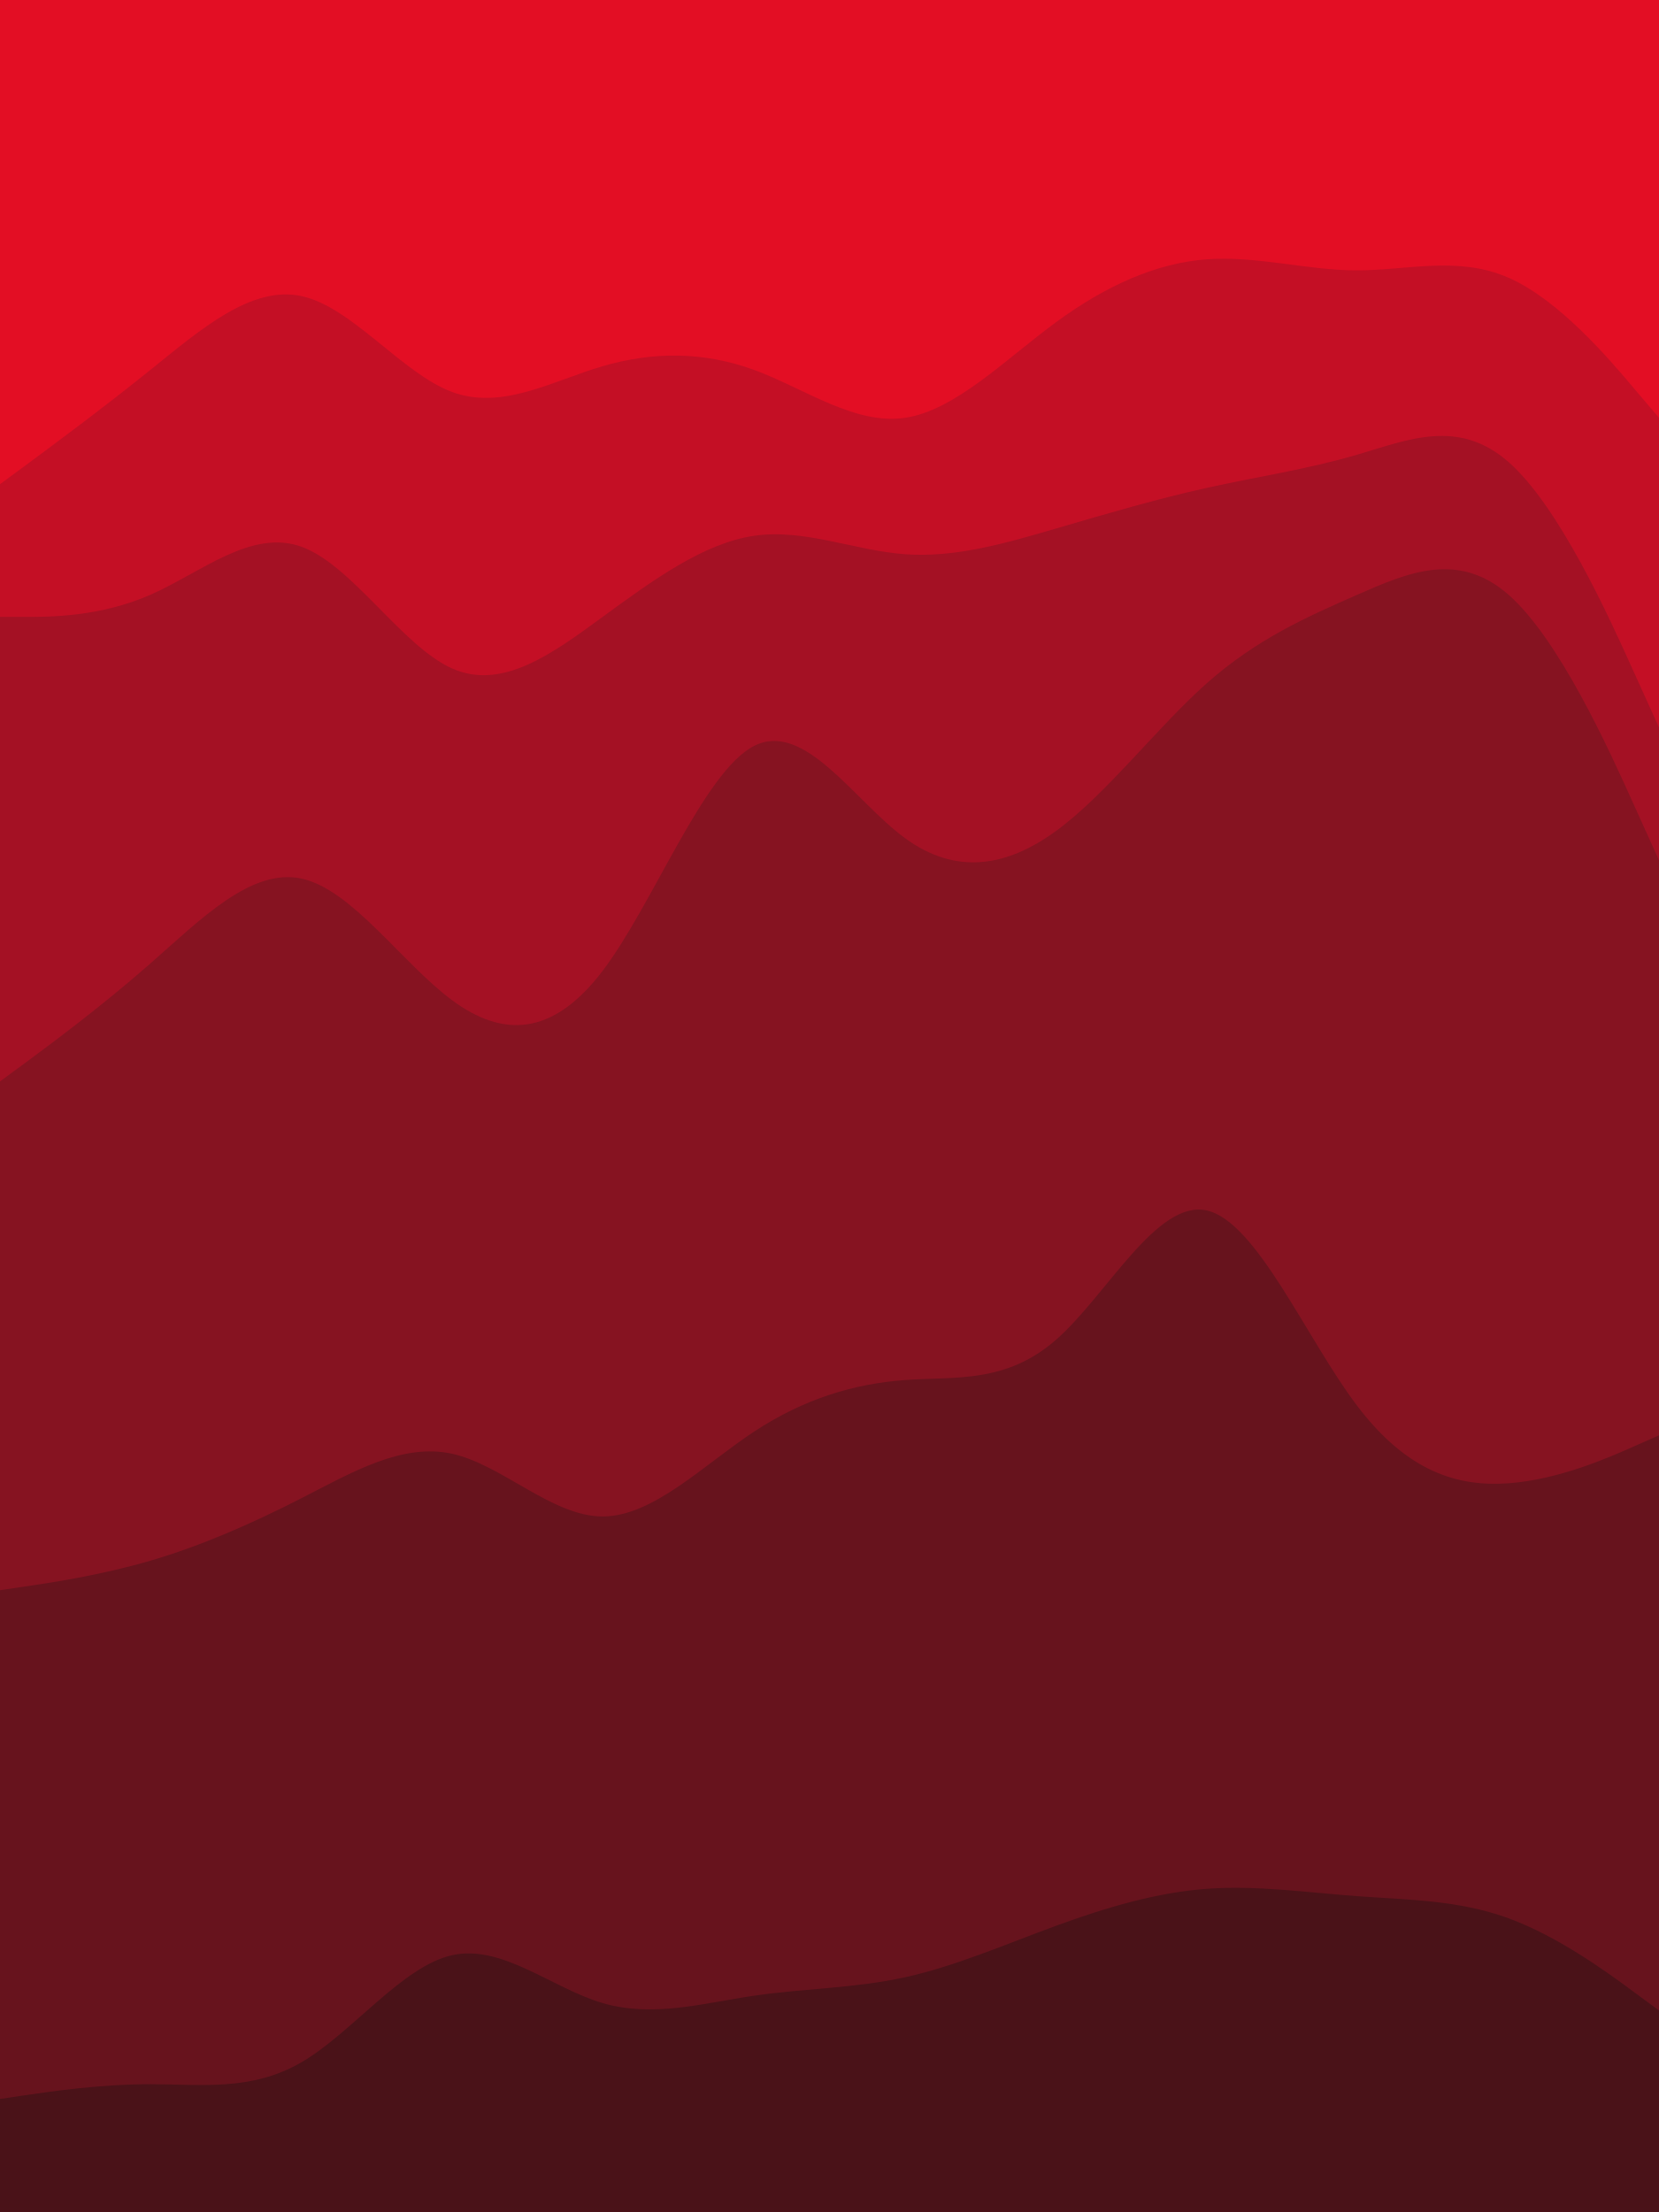
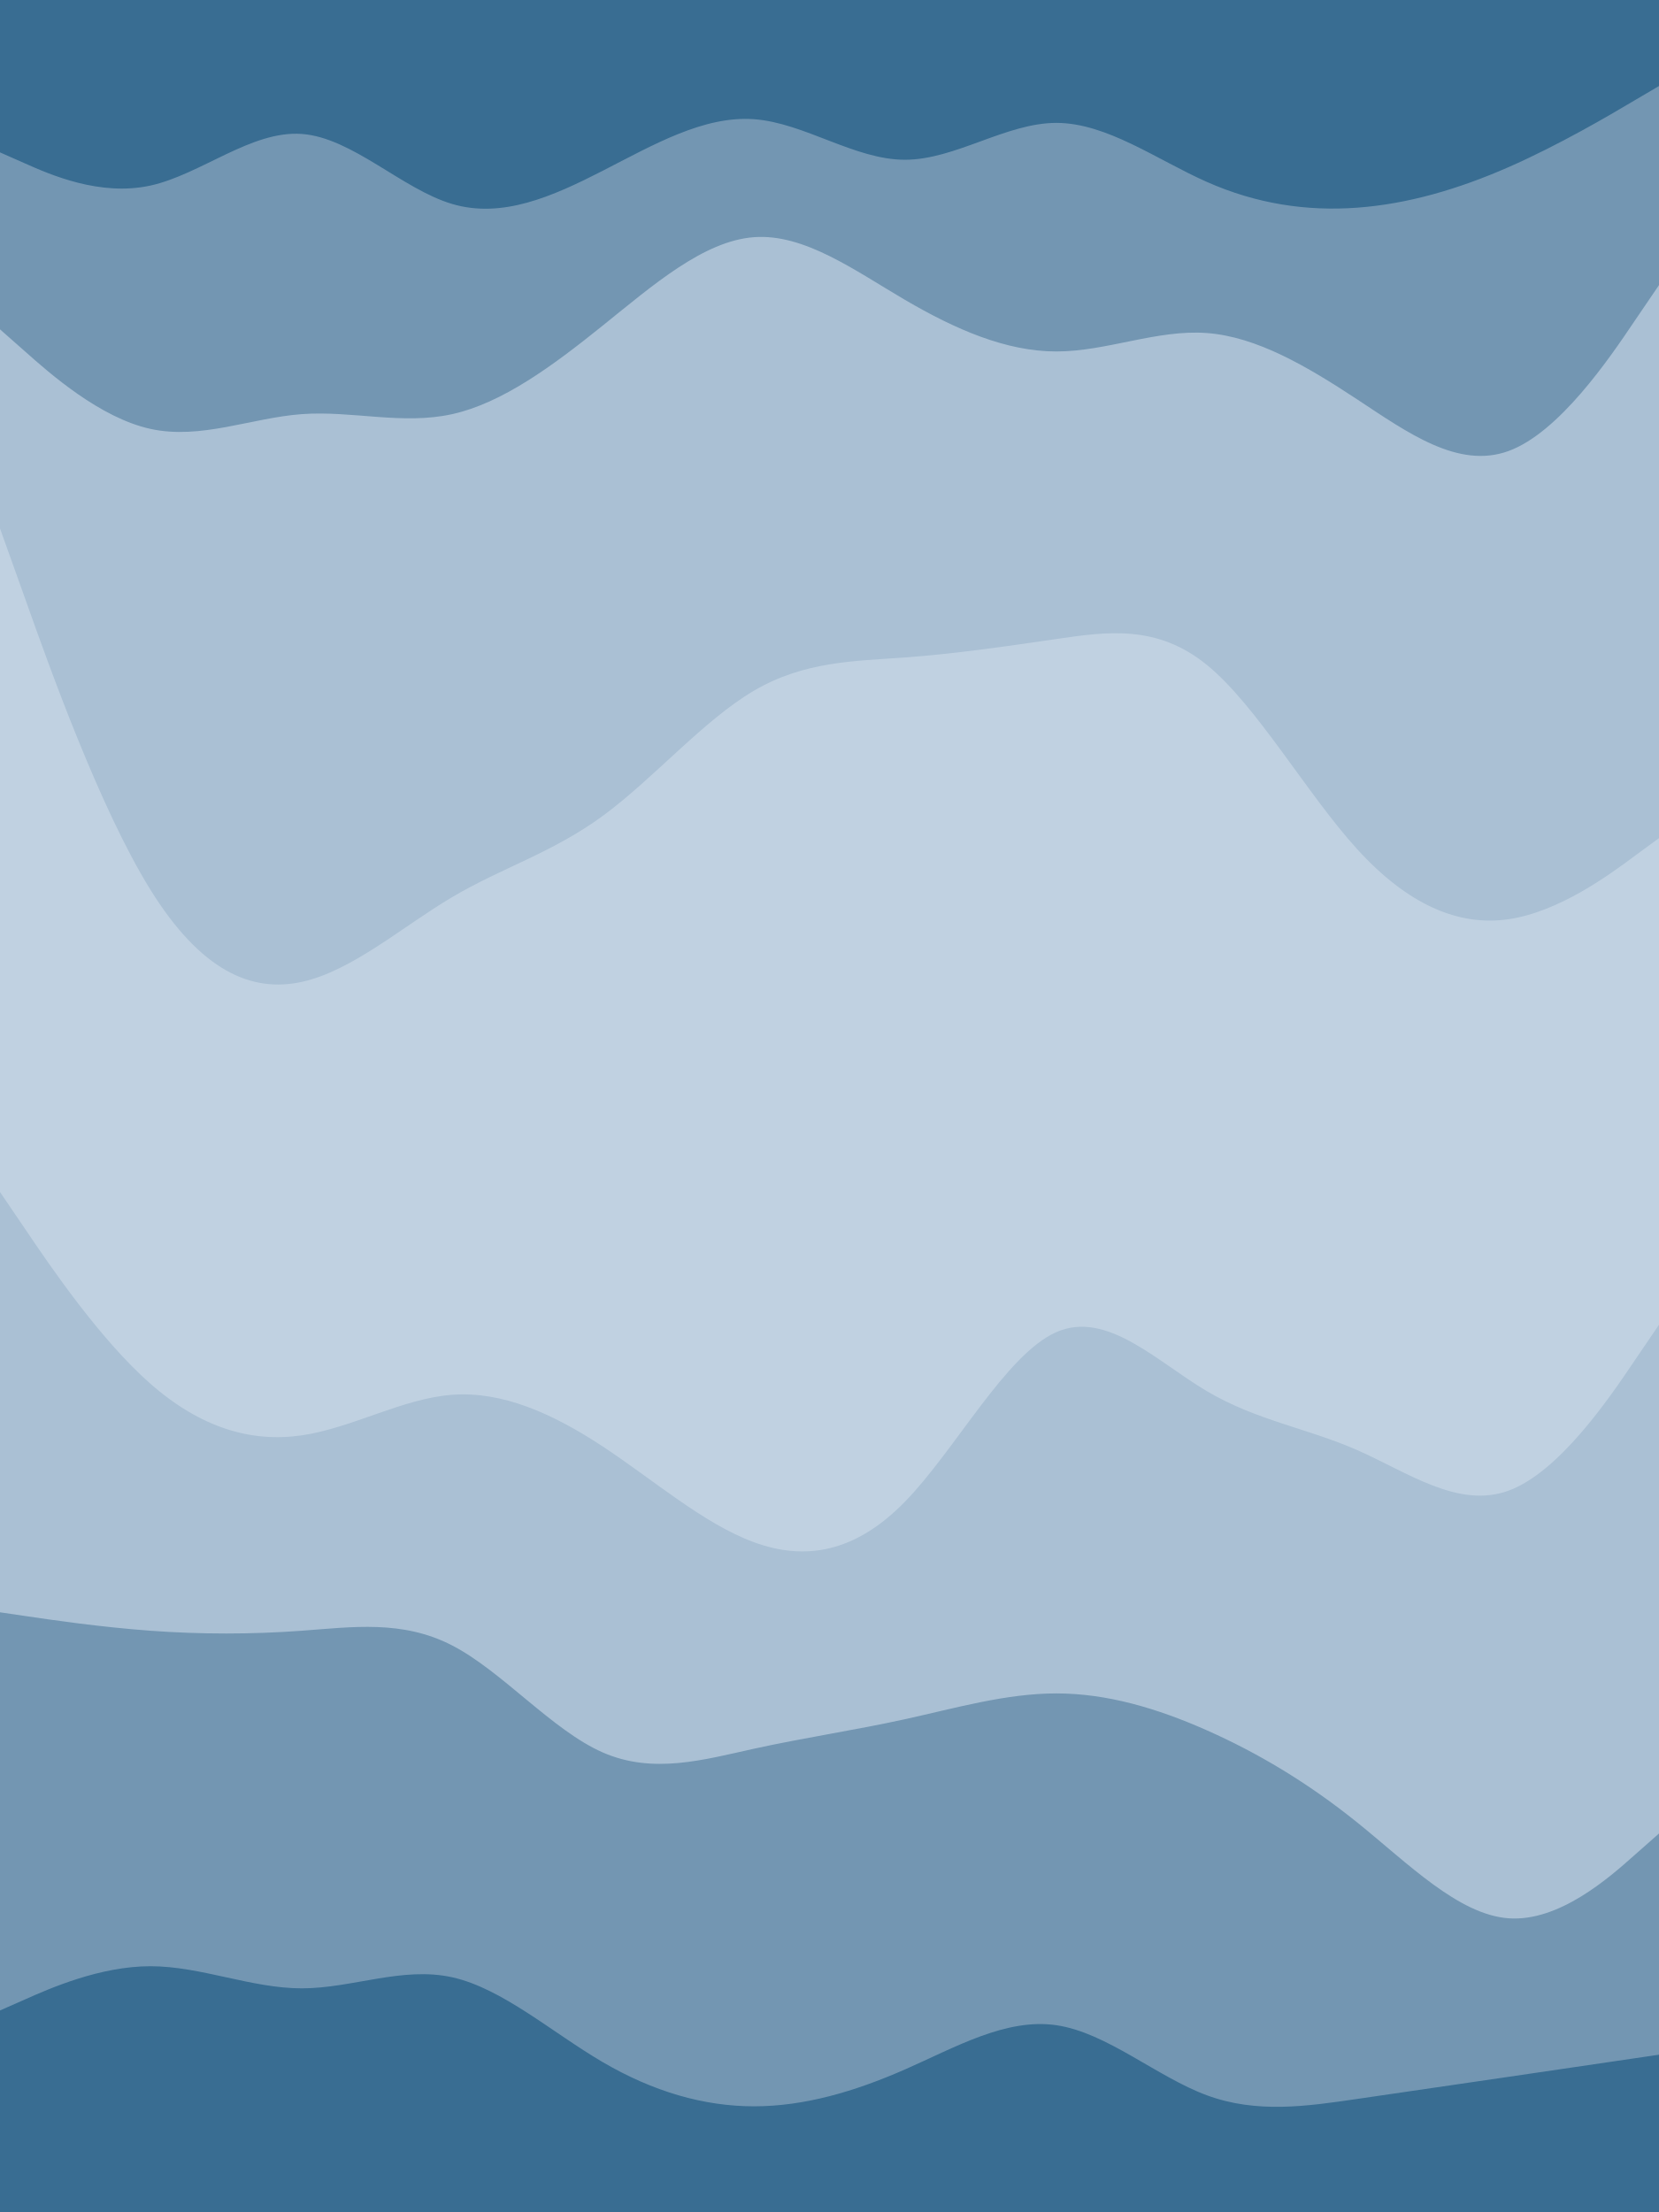
<svg xmlns="http://www.w3.org/2000/svg" id="visual" viewBox="0 0 675 900" width="675" height="900" version="1.1">
-   <path d="M0 199L10.2 191.5C20.3 184 40.7 169 61.2 152.5C81.7 136 102.3 118 122.8 122.5C143.3 127 163.7 154 184 161.5C204.3 169 224.7 157 245.2 151C265.7 145 286.3 145 306.8 152.5C327.3 160 347.7 175 368.2 172C388.7 169 409.3 148 429.8 133C450.3 118 470.7 109 491 107.5C511.3 106 531.7 112 552.2 112C572.7 112 593.3 106 613.8 115C634.3 124 654.7 148 664.8 160L675 172L675 0L664.8 0C654.7 0 634.3 0 613.8 0C593.3 0 572.7 0 552.2 0C531.7 0 511.3 0 491 0C470.7 0 450.3 0 429.8 0C409.3 0 388.7 0 368.2 0C347.7 0 327.3 0 306.8 0C286.3 0 265.7 0 245.2 0C224.7 0 204.3 0 184 0C163.7 0 143.3 0 122.8 0C102.3 0 81.7 0 61.2 0C40.7 0 20.3 0 10.2 0L0 0Z" fill="#e30e24" />
-   <path d="M0 253L10.2 253C20.3 253 40.7 253 61.2 244C81.7 235 102.3 217 122.8 224.5C143.3 232 163.7 265 184 274C204.3 283 224.7 268 245.2 253C265.7 238 286.3 223 306.8 220C327.3 217 347.7 226 368.2 227.5C388.7 229 409.3 223 429.8 217C450.3 211 470.7 205 491 200.5C511.3 196 531.7 193 552.2 187C572.7 181 593.3 172 613.8 190C634.3 208 654.7 253 664.8 275.5L675 298L675 170L664.8 158C654.7 146 634.3 122 613.8 113C593.3 104 572.7 110 552.2 110C531.7 110 511.3 104 491 105.5C470.7 107 450.3 116 429.8 131C409.3 146 388.7 167 368.2 170C347.7 173 327.3 158 306.8 150.5C286.3 143 265.7 143 245.2 149C224.7 155 204.3 167 184 159.5C163.7 152 143.3 125 122.8 120.5C102.3 116 81.7 134 61.2 150.5C40.7 167 20.3 182 10.2 189.5L0 197Z" fill="#c40f25" />
-   <path d="M0 442L10.2 434.5C20.3 427 40.7 412 61.2 394C81.7 376 102.3 355 122.8 359.5C143.3 364 163.7 394 184 409C204.3 424 224.7 424 245.2 397C265.7 370 286.3 316 306.8 305.5C327.3 295 347.7 328 368.2 343C388.7 358 409.3 355 429.8 340C450.3 325 470.7 298 491 280C511.3 262 531.7 253 552.2 244C572.7 235 593.3 226 613.8 244C634.3 262 654.7 307 664.8 329.5L675 352L675 296L664.8 273.5C654.7 251 634.3 206 613.8 188C593.3 170 572.7 179 552.2 185C531.7 191 511.3 194 491 198.5C470.7 203 450.3 209 429.8 215C409.3 221 388.7 227 368.2 225.5C347.7 224 327.3 215 306.8 218C286.3 221 265.7 236 245.2 251C224.7 266 204.3 281 184 272C163.7 263 143.3 230 122.8 222.5C102.3 215 81.7 233 61.2 242C40.7 251 20.3 251 10.2 251L0 251Z" fill="#a41124" />
-   <path d="M0 649L10.2 647.5C20.3 646 40.7 643 61.2 637C81.7 631 102.3 622 122.8 611.5C143.3 601 163.7 589 184 593.5C204.3 598 224.7 619 245.2 619C265.7 619 286.3 598 306.8 584.5C327.3 571 347.7 565 368.2 563.5C388.7 562 409.3 565 429.8 547C450.3 529 470.7 490 491 494.5C511.3 499 531.7 547 552.2 574C572.7 601 593.3 607 613.8 605.5C634.3 604 654.7 595 664.8 590.5L675 586L675 350L664.8 327.5C654.7 305 634.3 260 613.8 242C593.3 224 572.7 233 552.2 242C531.7 251 511.3 260 491 278C470.7 296 450.3 323 429.8 338C409.3 353 388.7 356 368.2 341C347.7 326 327.3 293 306.8 303.5C286.3 314 265.7 368 245.2 395C224.7 422 204.3 422 184 407C163.7 392 143.3 362 122.8 357.5C102.3 353 81.7 374 61.2 392C40.7 410 20.3 425 10.2 432.5L0 440Z" fill="#861321" />
-   <path d="M0 856L10.2 854.5C20.3 853 40.7 850 61.2 850C81.7 850 102.3 853 122.8 841C143.3 829 163.7 802 184 797.5C204.3 793 224.7 811 245.2 817C265.7 823 286.3 817 306.8 814C327.3 811 347.7 811 368.2 806.5C388.7 802 409.3 793 429.8 785.5C450.3 778 470.7 772 491 770.5C511.3 769 531.7 772 552.2 773.5C572.7 775 593.3 775 613.8 782.5C634.3 790 654.7 805 664.8 812.5L675 820L675 584L664.8 588.5C654.7 593 634.3 602 613.8 603.5C593.3 605 572.7 599 552.2 572C531.7 545 511.3 497 491 492.5C470.7 488 450.3 527 429.8 545C409.3 563 388.7 560 368.2 561.5C347.7 563 327.3 569 306.8 582.5C286.3 596 265.7 617 245.2 617C224.7 617 204.3 596 184 591.5C163.7 587 143.3 599 122.8 609.5C102.3 620 81.7 629 61.2 635C40.7 641 20.3 644 10.2 645.5L0 647Z" fill="#67131d" />
-   <path d="M0 901L10.2 901C20.3 901 40.7 901 61.2 901C81.7 901 102.3 901 122.8 901C143.3 901 163.7 901 184 901C204.3 901 224.7 901 245.2 901C265.7 901 286.3 901 306.8 901C327.3 901 347.7 901 368.2 901C388.7 901 409.3 901 429.8 901C450.3 901 470.7 901 491 901C511.3 901 531.7 901 552.2 901C572.7 901 593.3 901 613.8 901C634.3 901 654.7 901 664.8 901L675 901L675 818L664.8 810.5C654.7 803 634.3 788 613.8 780.5C593.3 773 572.7 773 552.2 771.5C531.7 770 511.3 767 491 768.5C470.7 770 450.3 776 429.8 783.5C409.3 791 388.7 800 368.2 804.5C347.7 809 327.3 809 306.8 812C286.3 815 265.7 821 245.2 815C224.7 809 204.3 791 184 795.5C163.7 800 143.3 827 122.8 839C102.3 851 81.7 848 61.2 848C40.7 848 20.3 851 10.2 852.5L0 854Z" fill="#4a1218" />
+   <path d="M0 64L10.2 68.5C20.3 73 40.7 82 61.2 77.5C81.7 73 102.3 55 122.8 56.5C143.3 58 163.7 79 184 85C204.3 91 224.7 82 245.2 71.5C265.7 61 286.3 49 306.8 50.5C327.3 52 347.7 67 368.2 67C388.7 67 409.3 52 429.8 52C450.3 52 470.7 67 491 76C511.3 85 531.7 88 552.2 86.5C572.7 85 593.3 79 613.8 70C634.3 61 654.7 49 664.8 43L675 37L675 0L664.8 0C654.7 0 634.3 0 613.8 0C593.3 0 572.7 0 552.2 0C531.7 0 511.3 0 491 0C470.7 0 450.3 0 429.8 0C409.3 0 388.7 0 368.2 0C347.7 0 327.3 0 306.8 0C286.3 0 265.7 0 245.2 0C224.7 0 204.3 0 184 0C163.7 0 143.3 0 122.8 0C102.3 0 81.7 0 61.2 0C40.7 0 20.3 0 10.2 0L0 0Z" fill="#396d92" />
+   <path d="M0 136L10.2 145C20.3 154 40.7 172 61.2 176.5C81.7 181 102.3 172 122.8 170.5C143.3 169 163.7 175 184 170.5C204.3 166 224.7 151 245.2 134.5C265.7 118 286.3 100 306.8 98.5C327.3 97 347.7 112 368.2 124C388.7 136 409.3 145 429.8 145C450.3 145 470.7 136 491 137.5C511.3 139 531.7 151 552.2 164.5C572.7 178 593.3 193 613.8 185.5C634.3 178 654.7 148 664.8 133L675 118L675 35L664.8 41C654.7 47 634.3 59 613.8 68C593.3 77 572.7 83 552.2 84.5C531.7 86 511.3 83 491 74C470.7 65 450.3 50 429.8 50C409.3 50 388.7 65 368.2 65C347.7 65 327.3 50 306.8 48.5C286.3 47 265.7 59 245.2 69.5C224.7 80 204.3 89 184 83C163.7 77 143.3 56 122.8 54.5C102.3 53 81.7 71 61.2 75.5C40.7 80 20.3 71 10.2 66.5L0 62Z" fill="#7396b2" />
+   <path d="M0 217L10.2 245.5C20.3 274 40.7 331 61.2 364C81.7 397 102.3 406 122.8 401.5C143.3 397 163.7 379 184 367C204.3 355 224.7 349 245.2 334C265.7 319 286.3 295 306.8 283C327.3 271 347.7 271 368.2 269.5C388.7 268 409.3 265 429.8 262C450.3 259 470.7 256 491 272.5C511.3 289 531.7 325 552.2 347.5C572.7 370 593.3 379 613.8 376C634.3 373 654.7 358 664.8 350.5L675 343L675 116L664.8 131C654.7 146 634.3 176 613.8 183.5C593.3 191 572.7 176 552.2 162.5C531.7 149 511.3 137 491 135.5C470.7 134 450.3 143 429.8 143C409.3 143 388.7 134 368.2 122C347.7 110 327.3 95 306.8 96.5C286.3 98 265.7 116 245.2 132.5C224.7 149 204.3 164 184 168.5C163.7 173 143.3 167 122.8 168.5C102.3 170 81.7 179 61.2 174.5C40.7 170 20.3 152 10.2 143L0 134Z" fill="#aac0d4" />
+   <path d="M0 487L10.2 502C20.3 517 40.7 547 61.2 565C81.7 583 102.3 589 122.8 586C143.3 583 163.7 571 184 569.5C204.3 568 224.7 577 245.2 590.5C265.7 604 286.3 622 306.8 629.5C327.3 637 347.7 634 368.2 613C388.7 592 409.3 553 429.8 544C450.3 535 470.7 556 491 568C511.3 580 531.7 583 552.2 592C572.7 601 593.3 616 613.8 608.5C634.3 601 654.7 571 664.8 556L675 541L675 341L664.8 348.5C654.7 356 634.3 371 613.8 374C593.3 377 572.7 368 552.2 345.5C531.7 323 511.3 287 491 270.5C470.7 254 450.3 257 429.8 260C409.3 263 388.7 266 368.2 267.5C347.7 269 327.3 269 306.8 281C286.3 293 265.7 317 245.2 332C224.7 347 204.3 353 184 365C163.7 377 143.3 395 122.8 399.5C102.3 404 81.7 395 61.2 362C40.7 329 20.3 272 10.2 243.5L0 215Z" fill="#c0d1e1" />
+   <path d="M0 658L10.2 659.5C20.3 661 40.7 664 61.2 665.5C81.7 667 102.3 667 122.8 665.5C143.3 664 163.7 661 184 671.5C204.3 682 224.7 706 245.2 715C265.7 724 286.3 718 306.8 713.5C327.3 709 347.7 706 368.2 701.5C388.7 697 409.3 691 429.8 691C450.3 691 470.7 697 491 706C511.3 715 531.7 727 552.2 743.5C572.7 760 593.3 781 613.8 782.5C634.3 784 654.7 766 664.8 757L675 748L675 539L664.8 554C654.7 569 634.3 599 613.8 606.5C593.3 614 572.7 599 552.2 590C531.7 581 511.3 578 491 566C470.7 554 450.3 533 429.8 542C409.3 551 388.7 590 368.2 611C347.7 632 327.3 635 306.8 627.5C286.3 620 265.7 602 245.2 588.5C224.7 575 204.3 566 184 567.5C163.7 569 143.3 581 122.8 584C102.3 587 81.7 581 61.2 563C40.7 545 20.3 515 10.2 500L0 485Z" fill="#aac0d4" />
+   <path d="M0 820L10.2 815.5C20.3 811 40.7 802 61.2 802C81.7 802 102.3 811 122.8 811C143.3 811 163.7 802 184 806.5C204.3 811 224.7 829 245.2 841C265.7 853 286.3 859 306.8 859C327.3 859 347.7 853 368.2 844C388.7 835 409.3 823 429.8 826C450.3 829 470.7 847 491 854.5C511.3 862 531.7 859 552.2 856C572.7 853 593.3 850 613.8 847C634.3 844 654.7 841 664.8 839.5L675 838L675 746L664.8 755C654.7 764 634.3 782 613.8 780.5C593.3 779 572.7 758 552.2 741.5C531.7 725 511.3 713 491 704C470.7 695 450.3 689 429.8 689C409.3 689 388.7 695 368.2 699.5C347.7 704 327.3 707 306.8 711.5C286.3 716 265.7 722 245.2 713C224.7 704 204.3 680 184 669.5C163.7 659 143.3 662 122.8 663.5C102.3 665 81.7 665 61.2 663.5C40.7 662 20.3 659 10.2 657.5L0 656Z" fill="#7396b2" />
+   <path d="M0 901L10.2 901C20.3 901 40.7 901 61.2 901C81.7 901 102.3 901 122.8 901C143.3 901 163.7 901 184 901C204.3 901 224.7 901 245.2 901C265.7 901 286.3 901 306.8 901C327.3 901 347.7 901 368.2 901C388.7 901 409.3 901 429.8 901C450.3 901 470.7 901 491 901C511.3 901 531.7 901 552.2 901C572.7 901 593.3 901 613.8 901C634.3 901 654.7 901 664.8 901L675 901L675 836L664.8 837.5C654.7 839 634.3 842 613.8 845C593.3 848 572.7 851 552.2 854C531.7 857 511.3 860 491 852.5C470.7 845 450.3 827 429.8 824C409.3 821 388.7 833 368.2 842C347.7 851 327.3 857 306.8 857C286.3 857 265.7 851 245.2 839C224.7 827 204.3 809 184 804.5C163.7 800 143.3 809 122.8 809C102.3 809 81.7 800 61.2 800C40.7 800 20.3 809 10.2 813.5L0 818Z" fill="#396d92" />
</svg>
